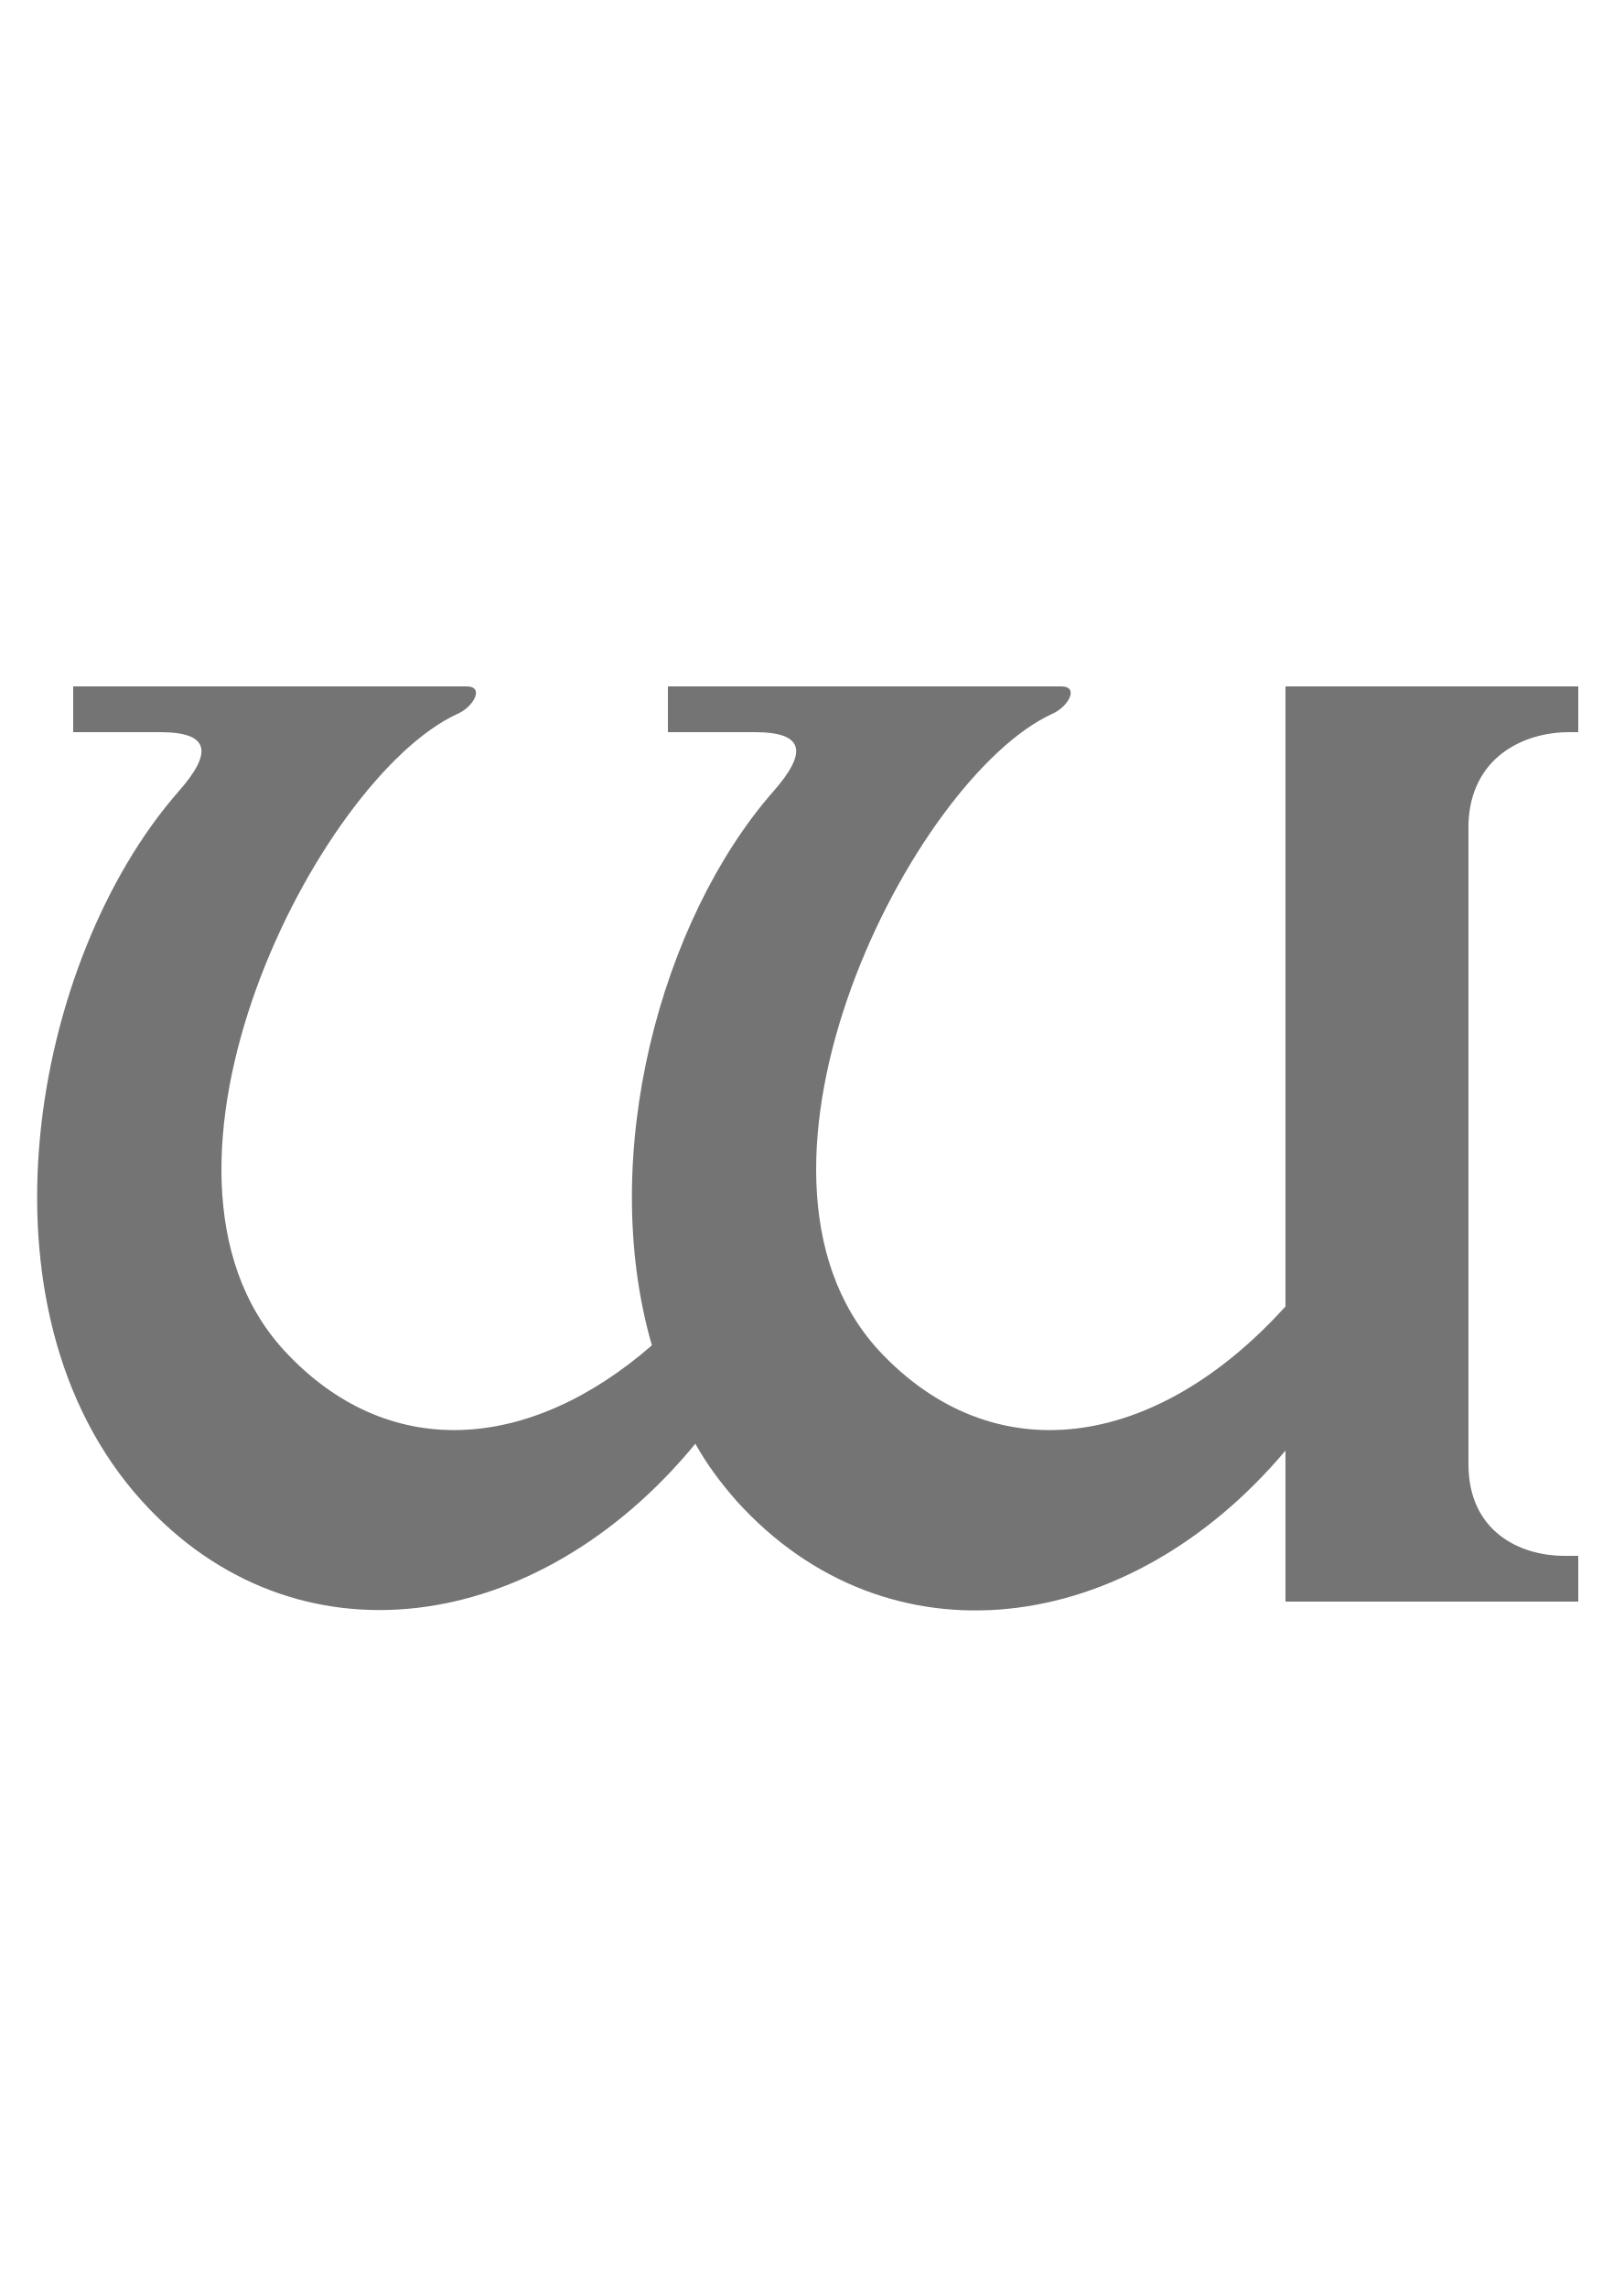
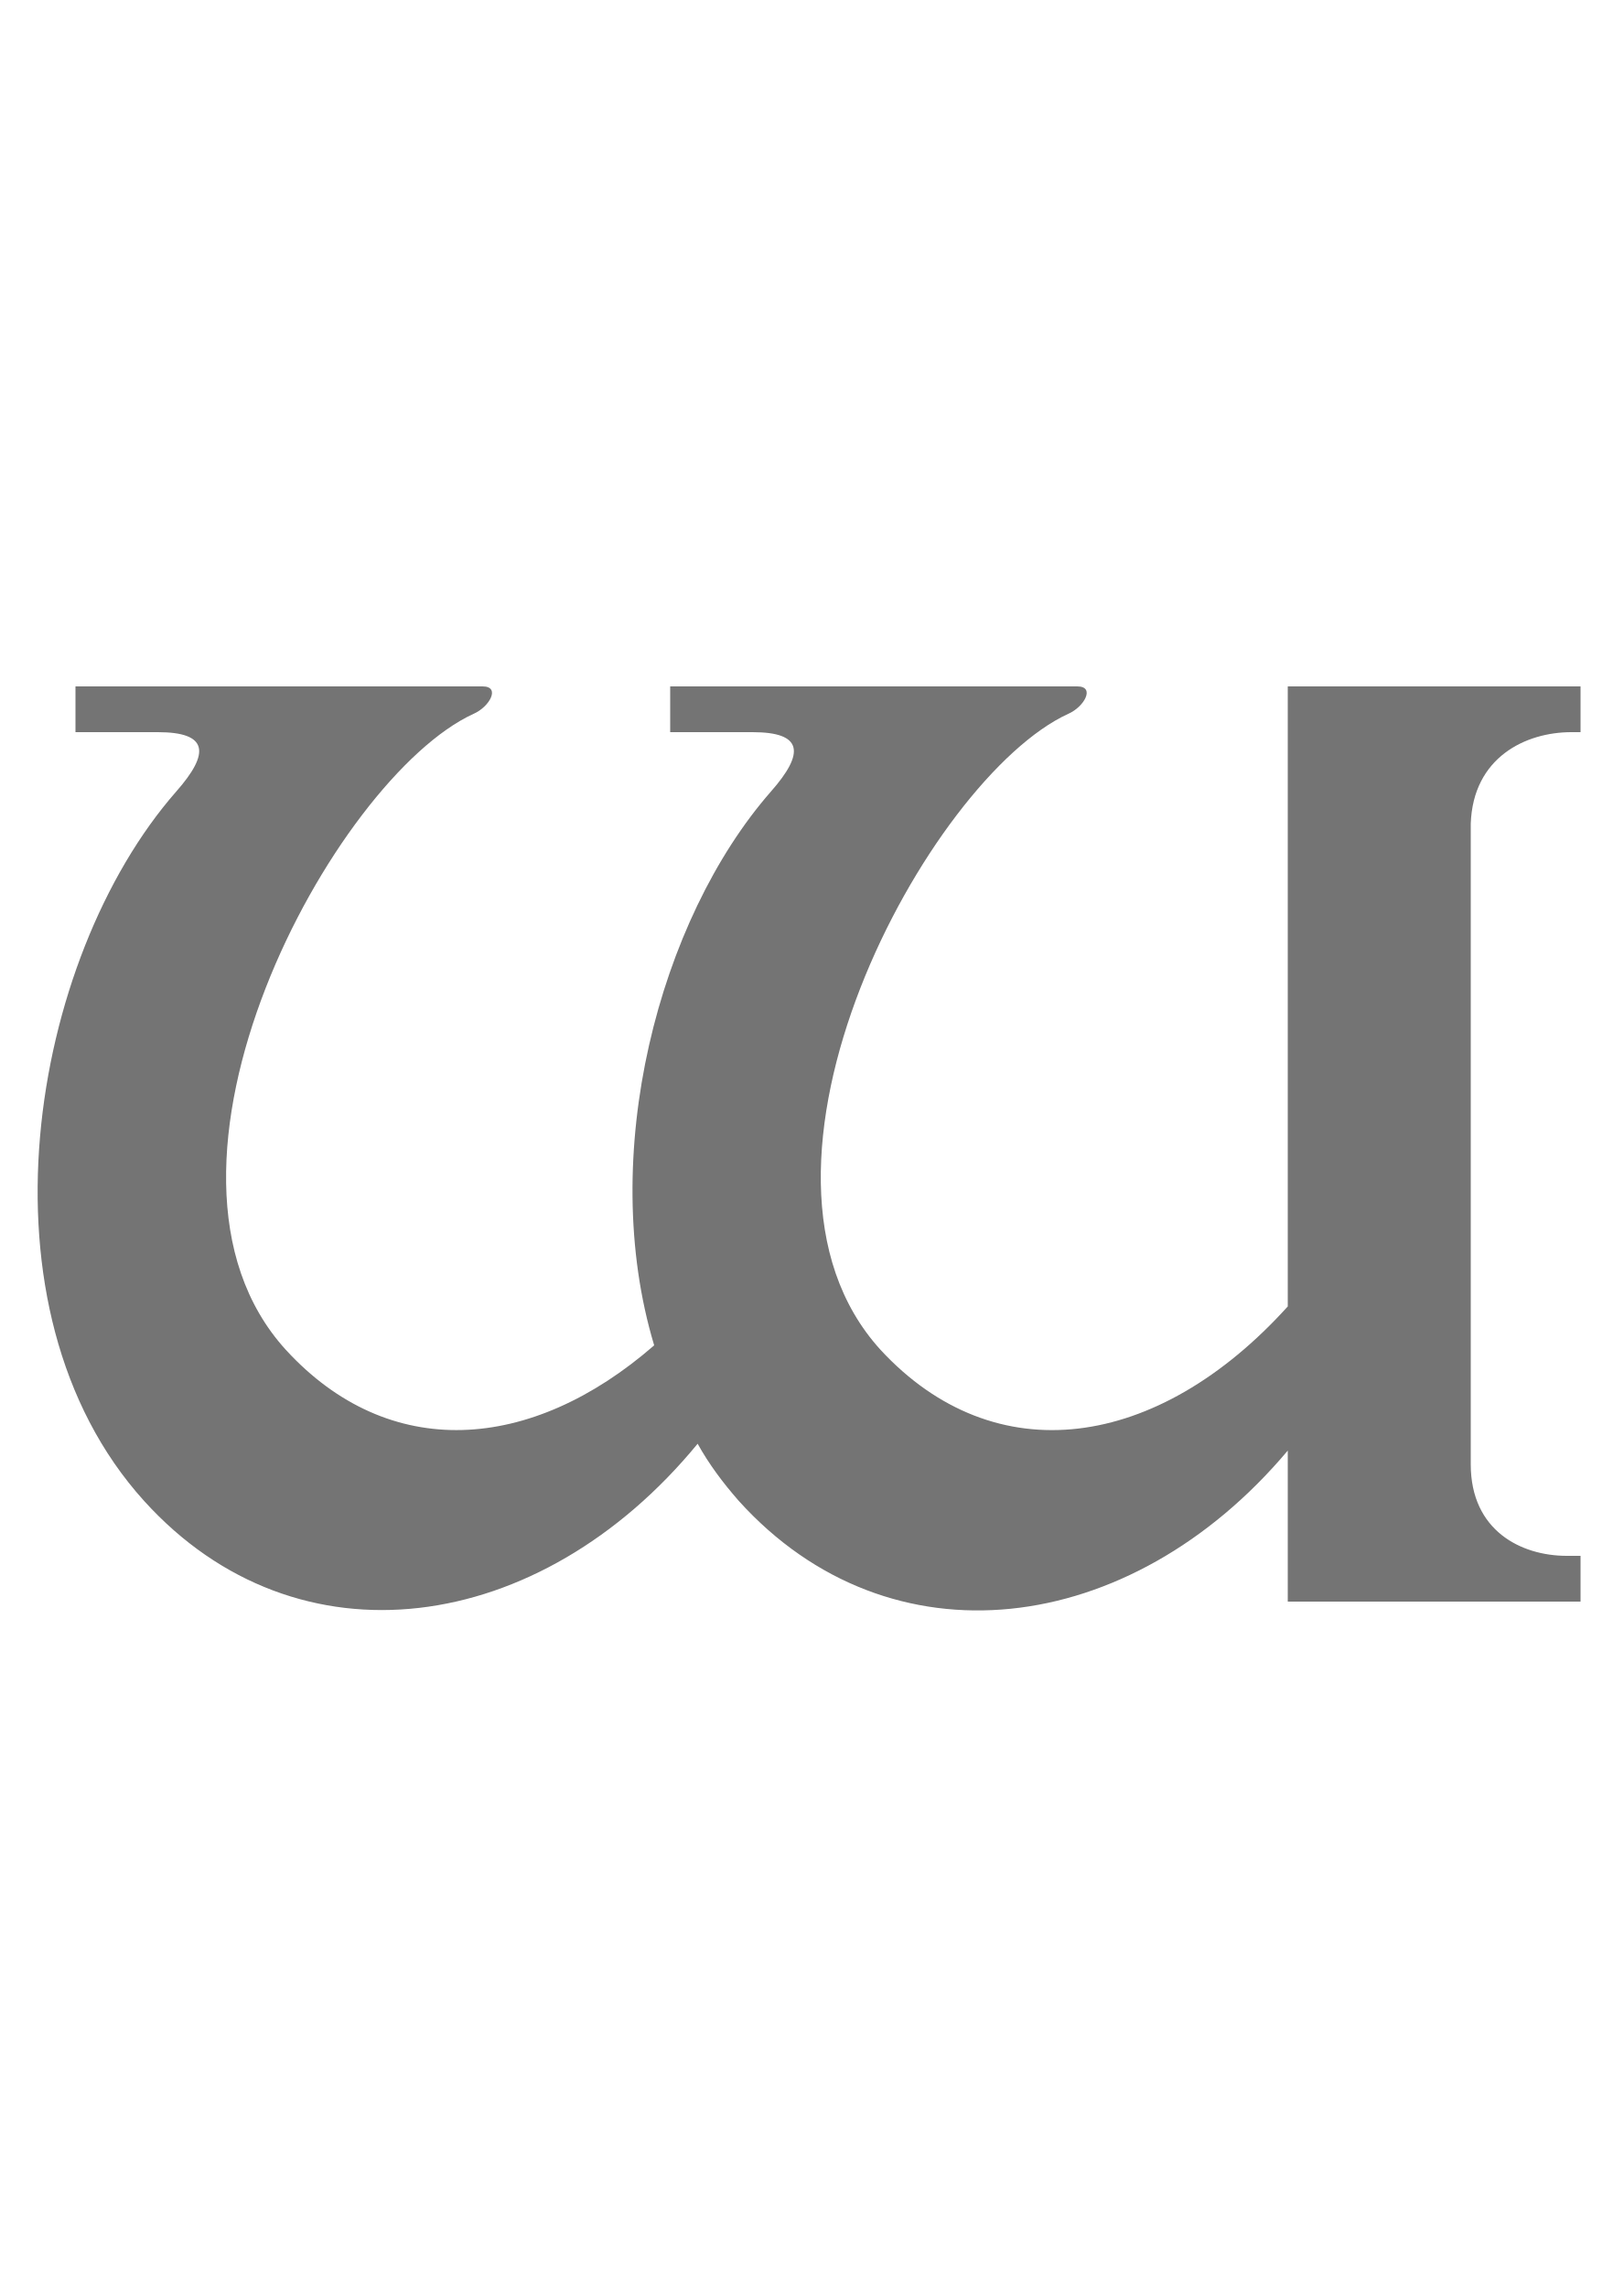
<svg xmlns="http://www.w3.org/2000/svg" width="710mm" height="1000mm" viewBox="0 0 710 1000" version="1.1" id="svg1" xml:space="preserve">
  <defs id="defs1" />
-   <path id="glyph_" style="fill:#747474;stroke-width:160;stroke-linecap:round;stroke-linejoin:round;paint-order:stroke markers fill" d="m 32,300 v 20 h 38 c 22,0 23,9 8,26 C 14,419 -14,572 62,656 c 67,74 173,59 242,-25 5,9 11,17 18,25 66,73 171,60 240,-22 v 66 h 128 v -20 h -6 c -20,0 -42,-11 -42,-40 V 360 c 1,-29 24,-40 44,-40 h 4 v -20 h -128 v 42 18 211 c -57,63 -128,73 -178,19 -72,-79 15,-250 76,-278 7,-3 12,-12 4,-12 h -172 v 20 h 38 c 22,0 23,9 8,26 -49,56 -77,159 -53,242 -54,47 -116,51 -161,2 -72,-79 15,-250 76,-278 7,-3 12,-12 4,-12 z" />
+   <path id="glyph_" style="fill:#747474;stroke-width:160;stroke-linecap:round;stroke-linejoin:round;paint-order:stroke markers fill" d="m 33,300 v 20 h 36 c 22,0 23,9 8,26 -64,73 -90,226 -14,310 67,74 173,59 242,-25 5,9 11,17 18,25 66,73 171,60 240,-22 v 66 h 128 v -20 h -6 c -20,0 -42,-11 -42,-40 V 360 c 1,-29 24,-40 44,-40 h 4 v -20 h -128 v 42 18 211 c -57,63 -128,73 -178,19 -72,-79 21,-250 82,-278 7,-3 12,-12 4,-12 h -178 v 20 h 36 c 22,0 23,9 8,26 -49,56 -76,159 -51,242 -54,47 -116,51 -161,2 -72,-79 21,-250 82,-278 7,-3 12,-12 4,-12 z" />
</svg>
